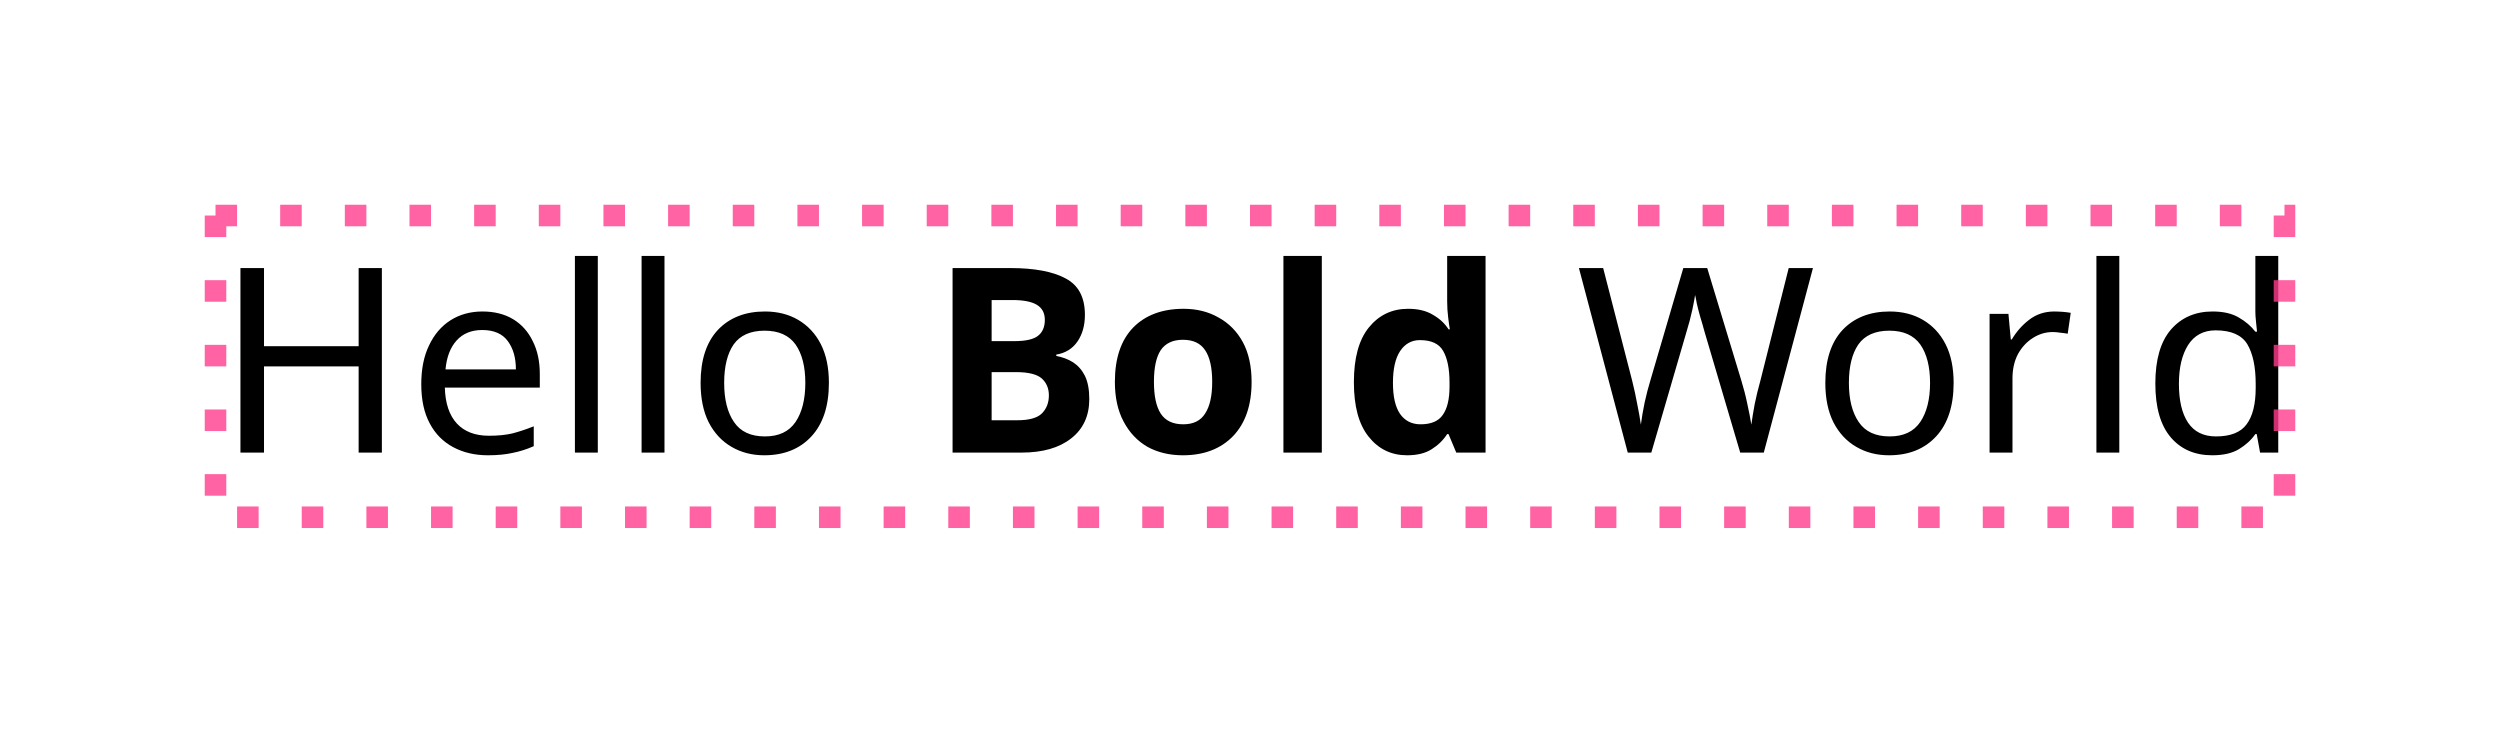
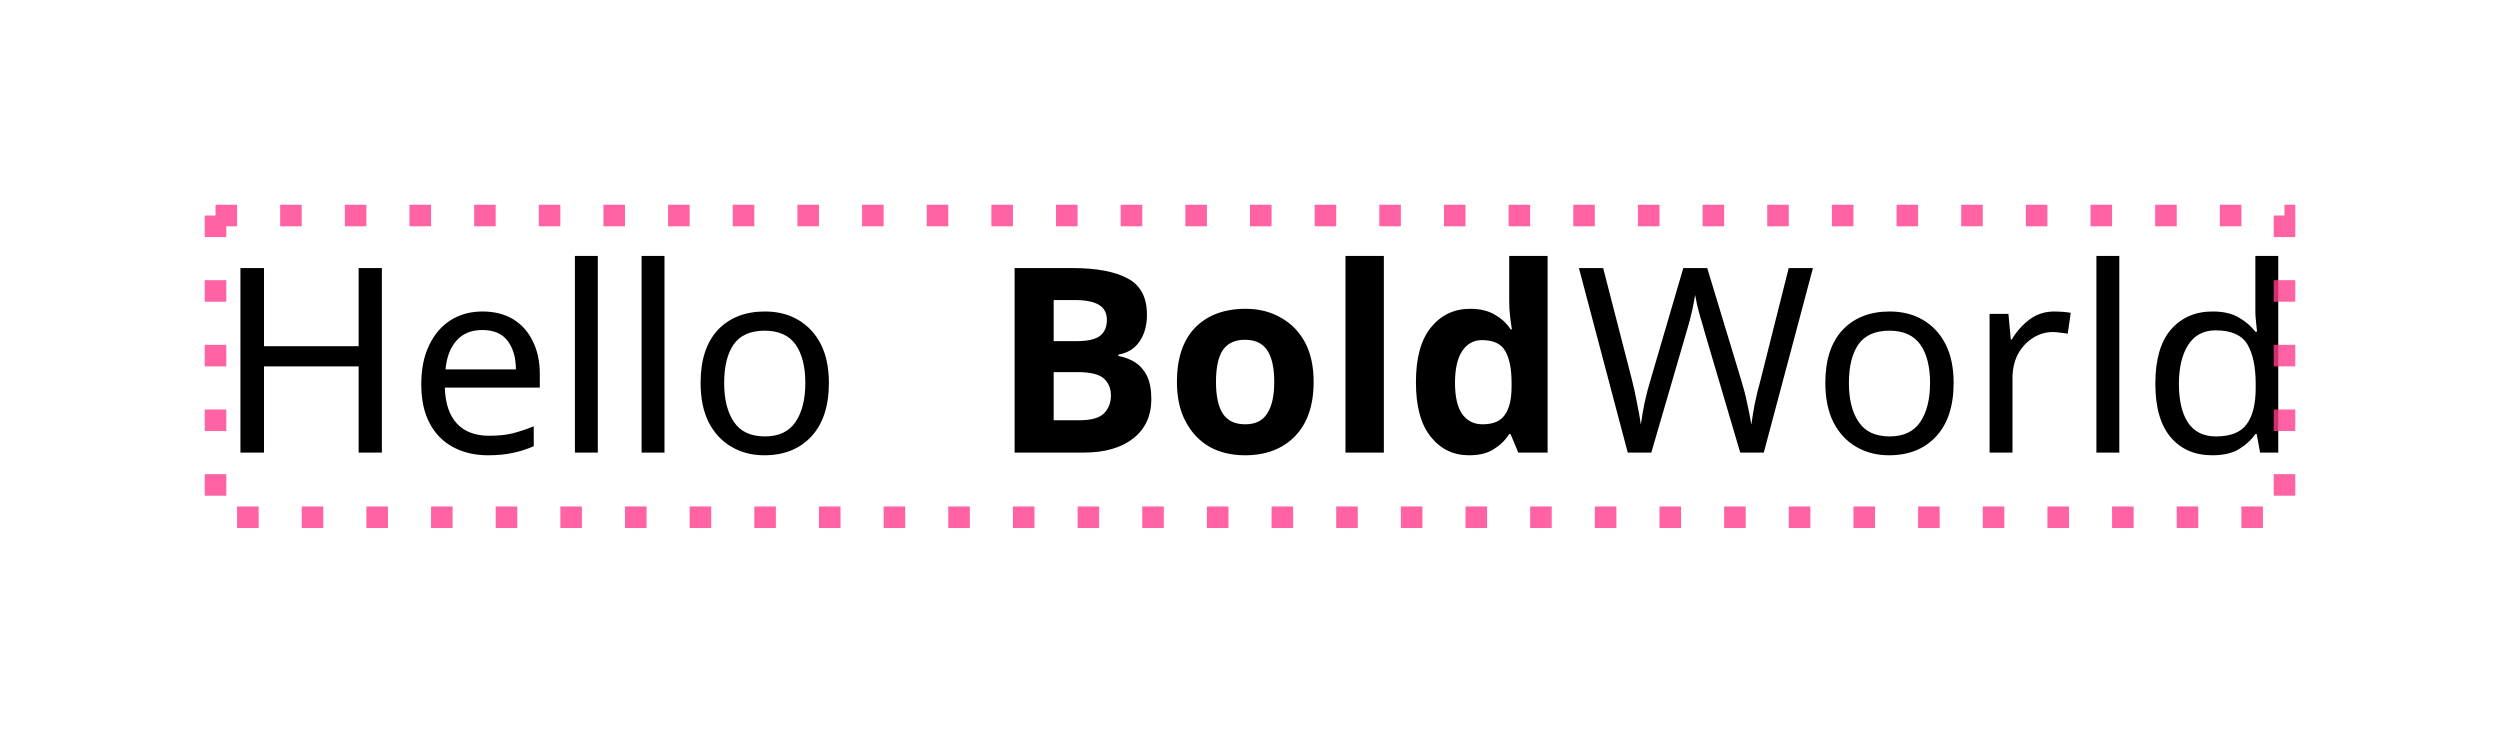
<svg xmlns="http://www.w3.org/2000/svg" width="116" height="34" viewBox="-10 -10 116 34">
-   <text x="0" y="11" font-family="Unifont" font-size="12" fill="#000000" font-weight="400" xml:space="preserve">Hello</text>
-   <text x="30" y="11" font-family="Unifont" font-size="12" fill="#000000" font-weight="700" xml:space="preserve"> Bold</text>
+   <text x="0" y="11" font-family="Unifont" font-size="12" fill="#000000" font-weight="400" xml:space="preserve">Hello </text>
+   <text x="36" y="11" font-family="Unifont" font-size="12" fill="#000000" font-weight="700" xml:space="preserve">Bold</text>
  <text x="60" y="11" font-family="Unifont" font-size="12" fill="#000000" font-weight="400" xml:space="preserve"> World</text>
  <rect x="0" y="0" width="96" height="14" fill="none" stroke="rgba(255,60,140,0.8)" stroke-width="1" stroke-dasharray="1,2" />
</svg>
